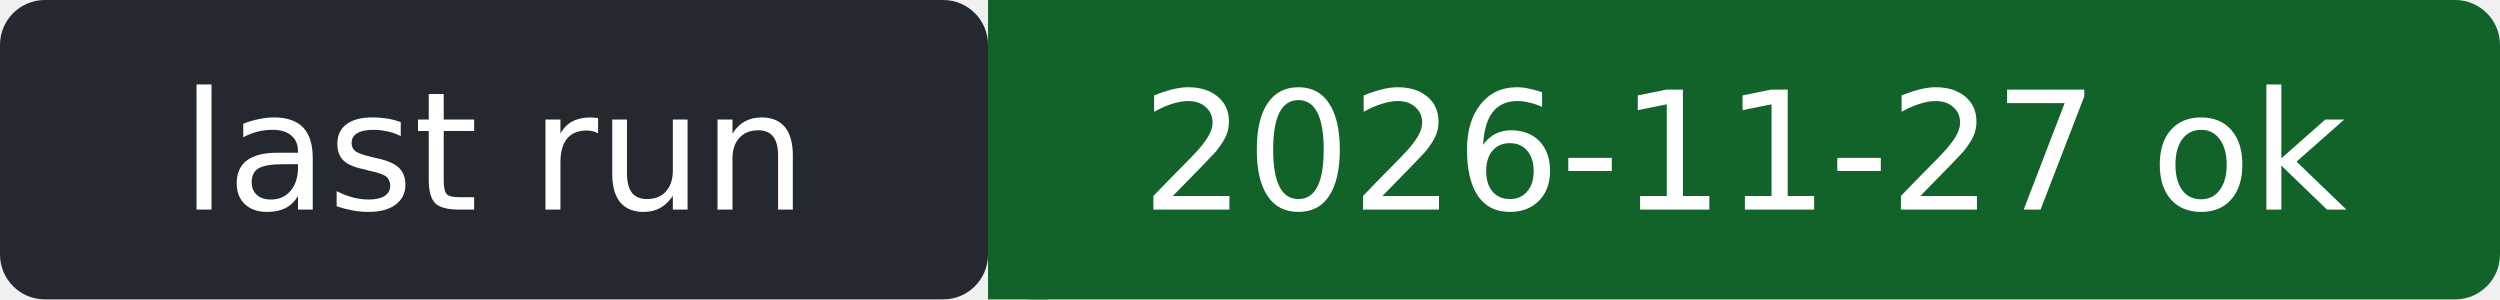
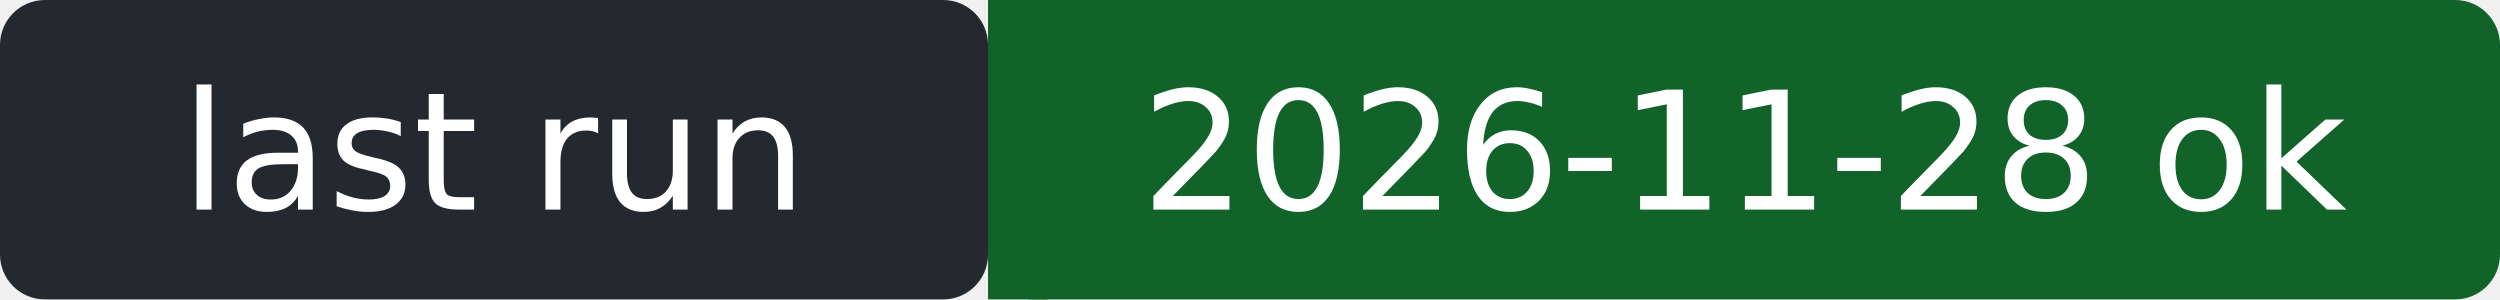
- <svg xmlns="http://www.w3.org/2000/svg" width="167" height="20" role="img" aria-label="last run: 2026-11-27 ok">
+ <svg xmlns="http://www.w3.org/2000/svg" width="167" height="20" role="img" aria-label="last run: 2026-11-28 ok">
  <rect width="66" height="20" rx="3" fill="#24292f" />
  <rect x="66" width="101" height="20" rx="3" fill="#116329" />
  <rect x="66" width="4" height="20" fill="#116329" />
  <g fill="#fff" font-family="Verdana,DejaVu Sans,sans-serif" font-size="11" text-anchor="middle">
    <text x="33.0" y="14">last run</text>
-     <text x="116.5" y="14">2026-11-27 ok</text>
+     <text x="116.5" y="14">2026-11-28 ok</text>
  </g>
</svg>
